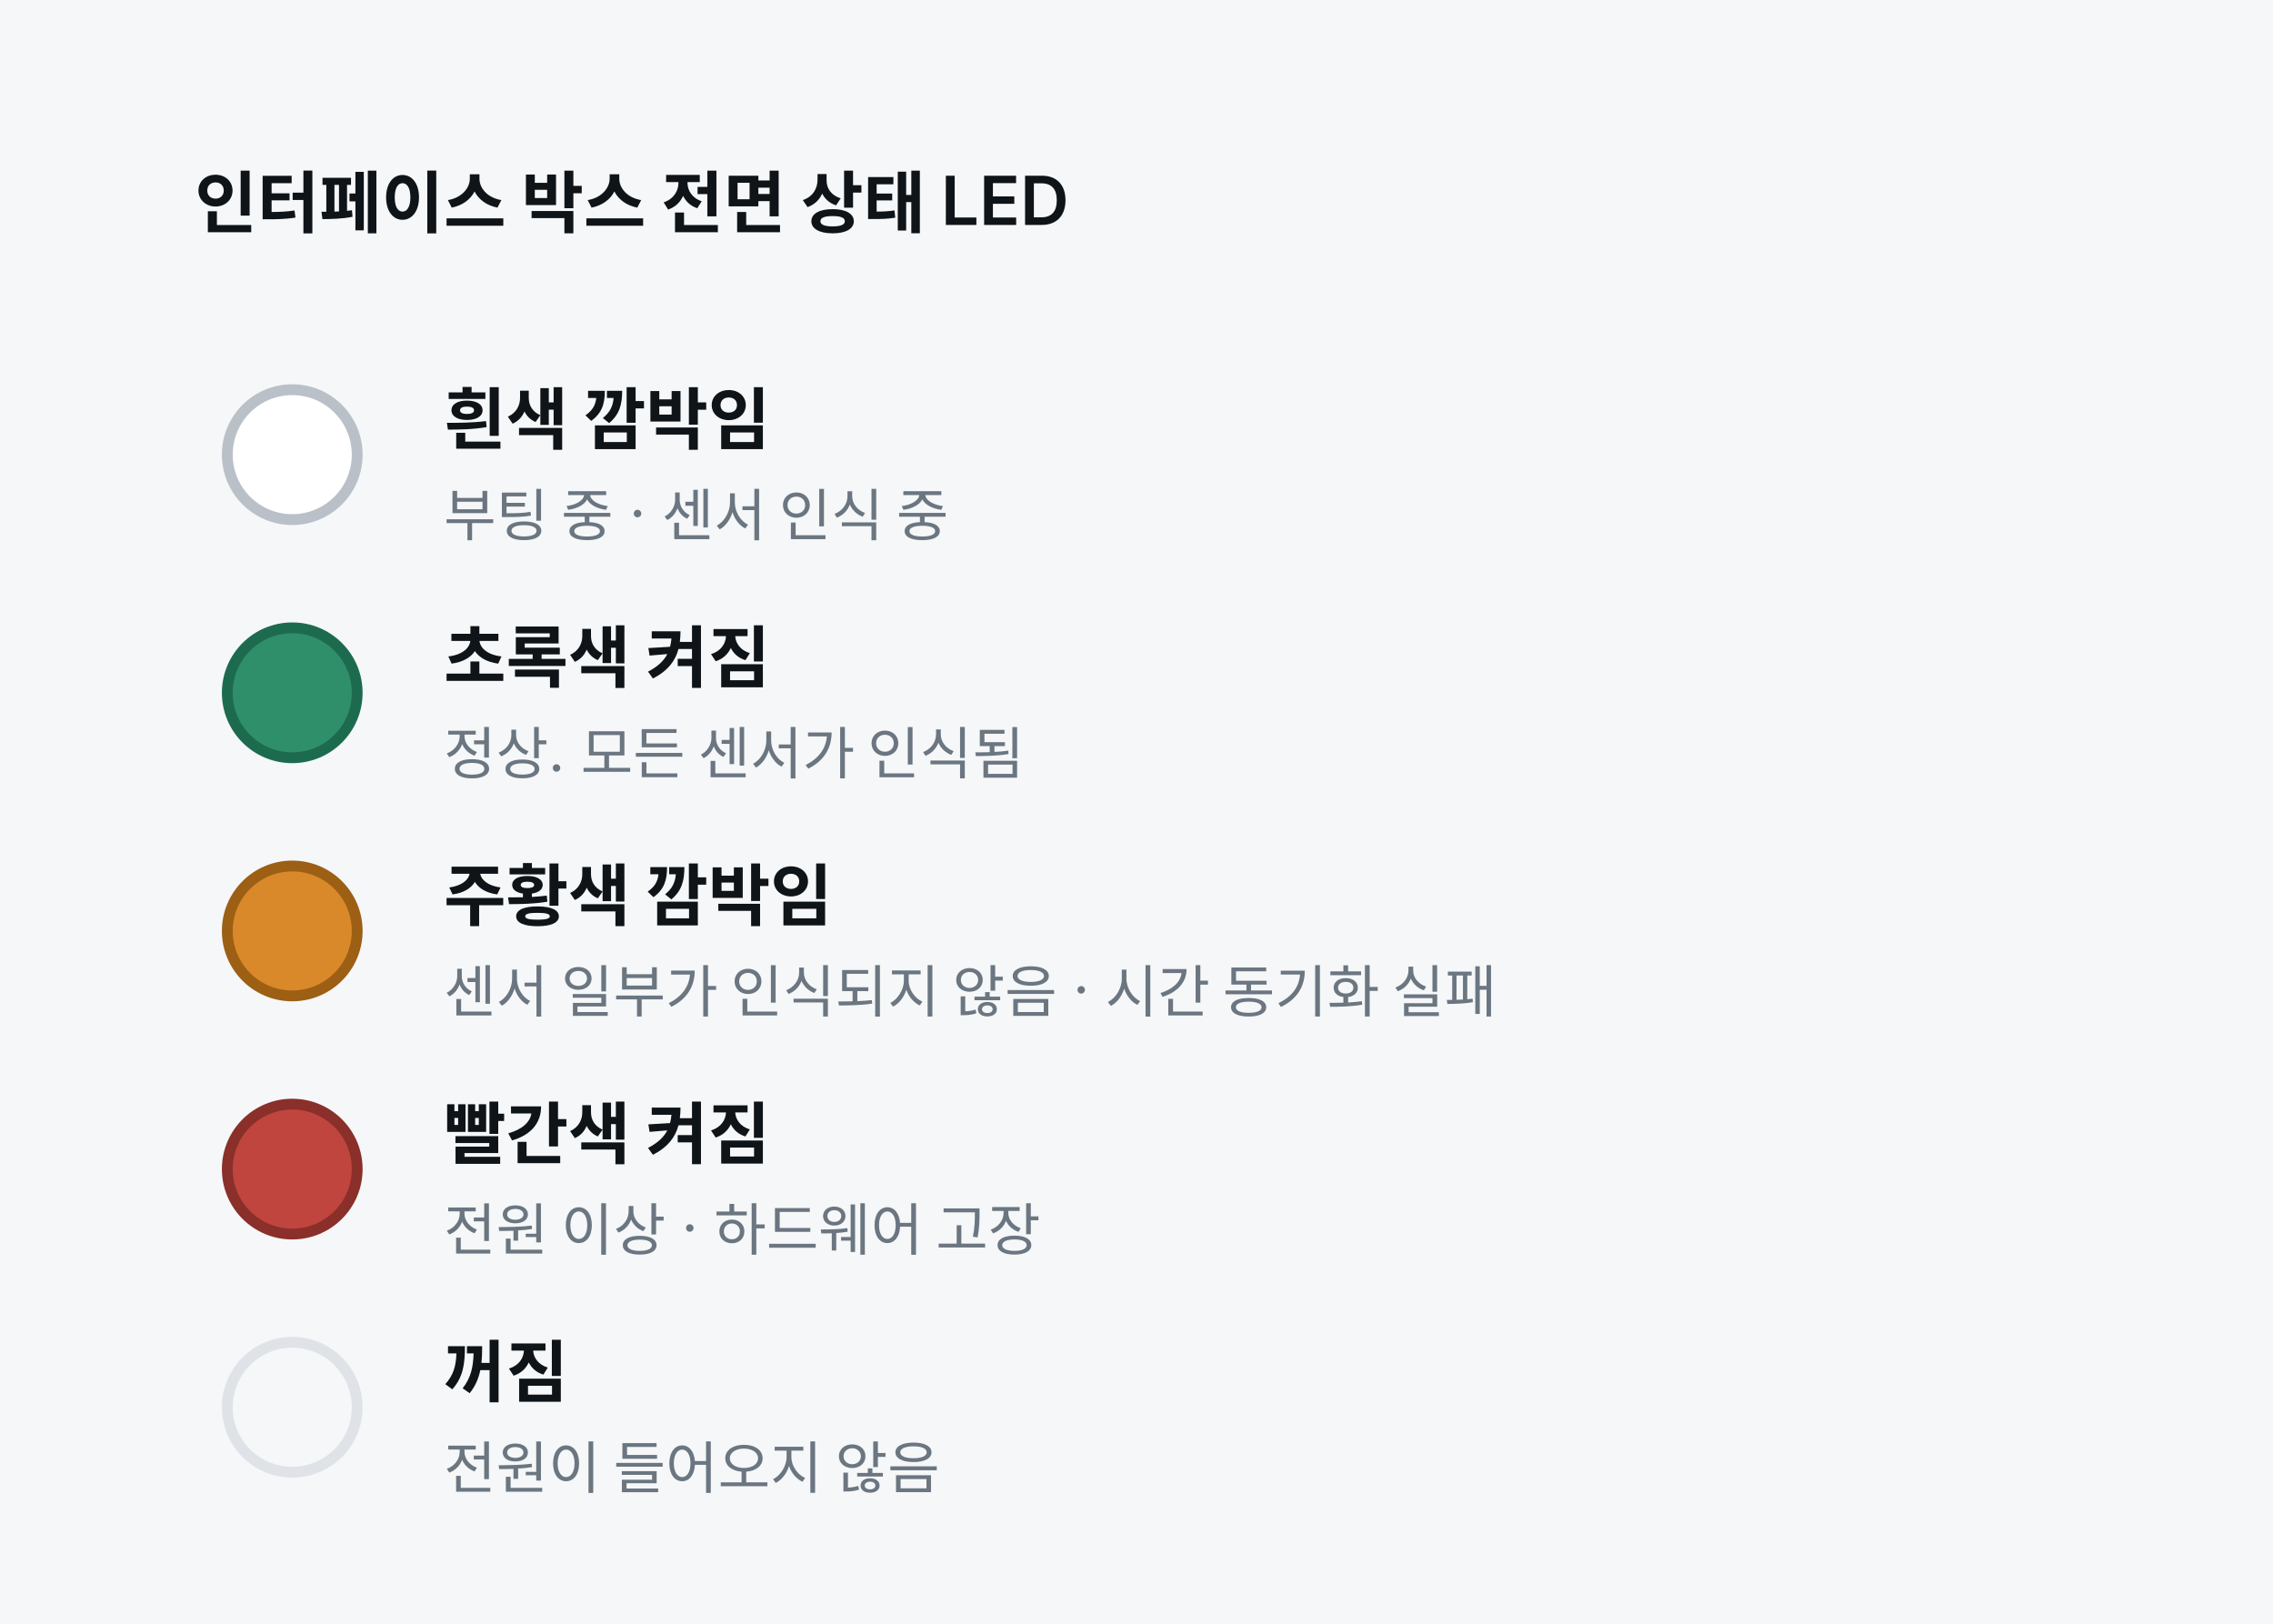
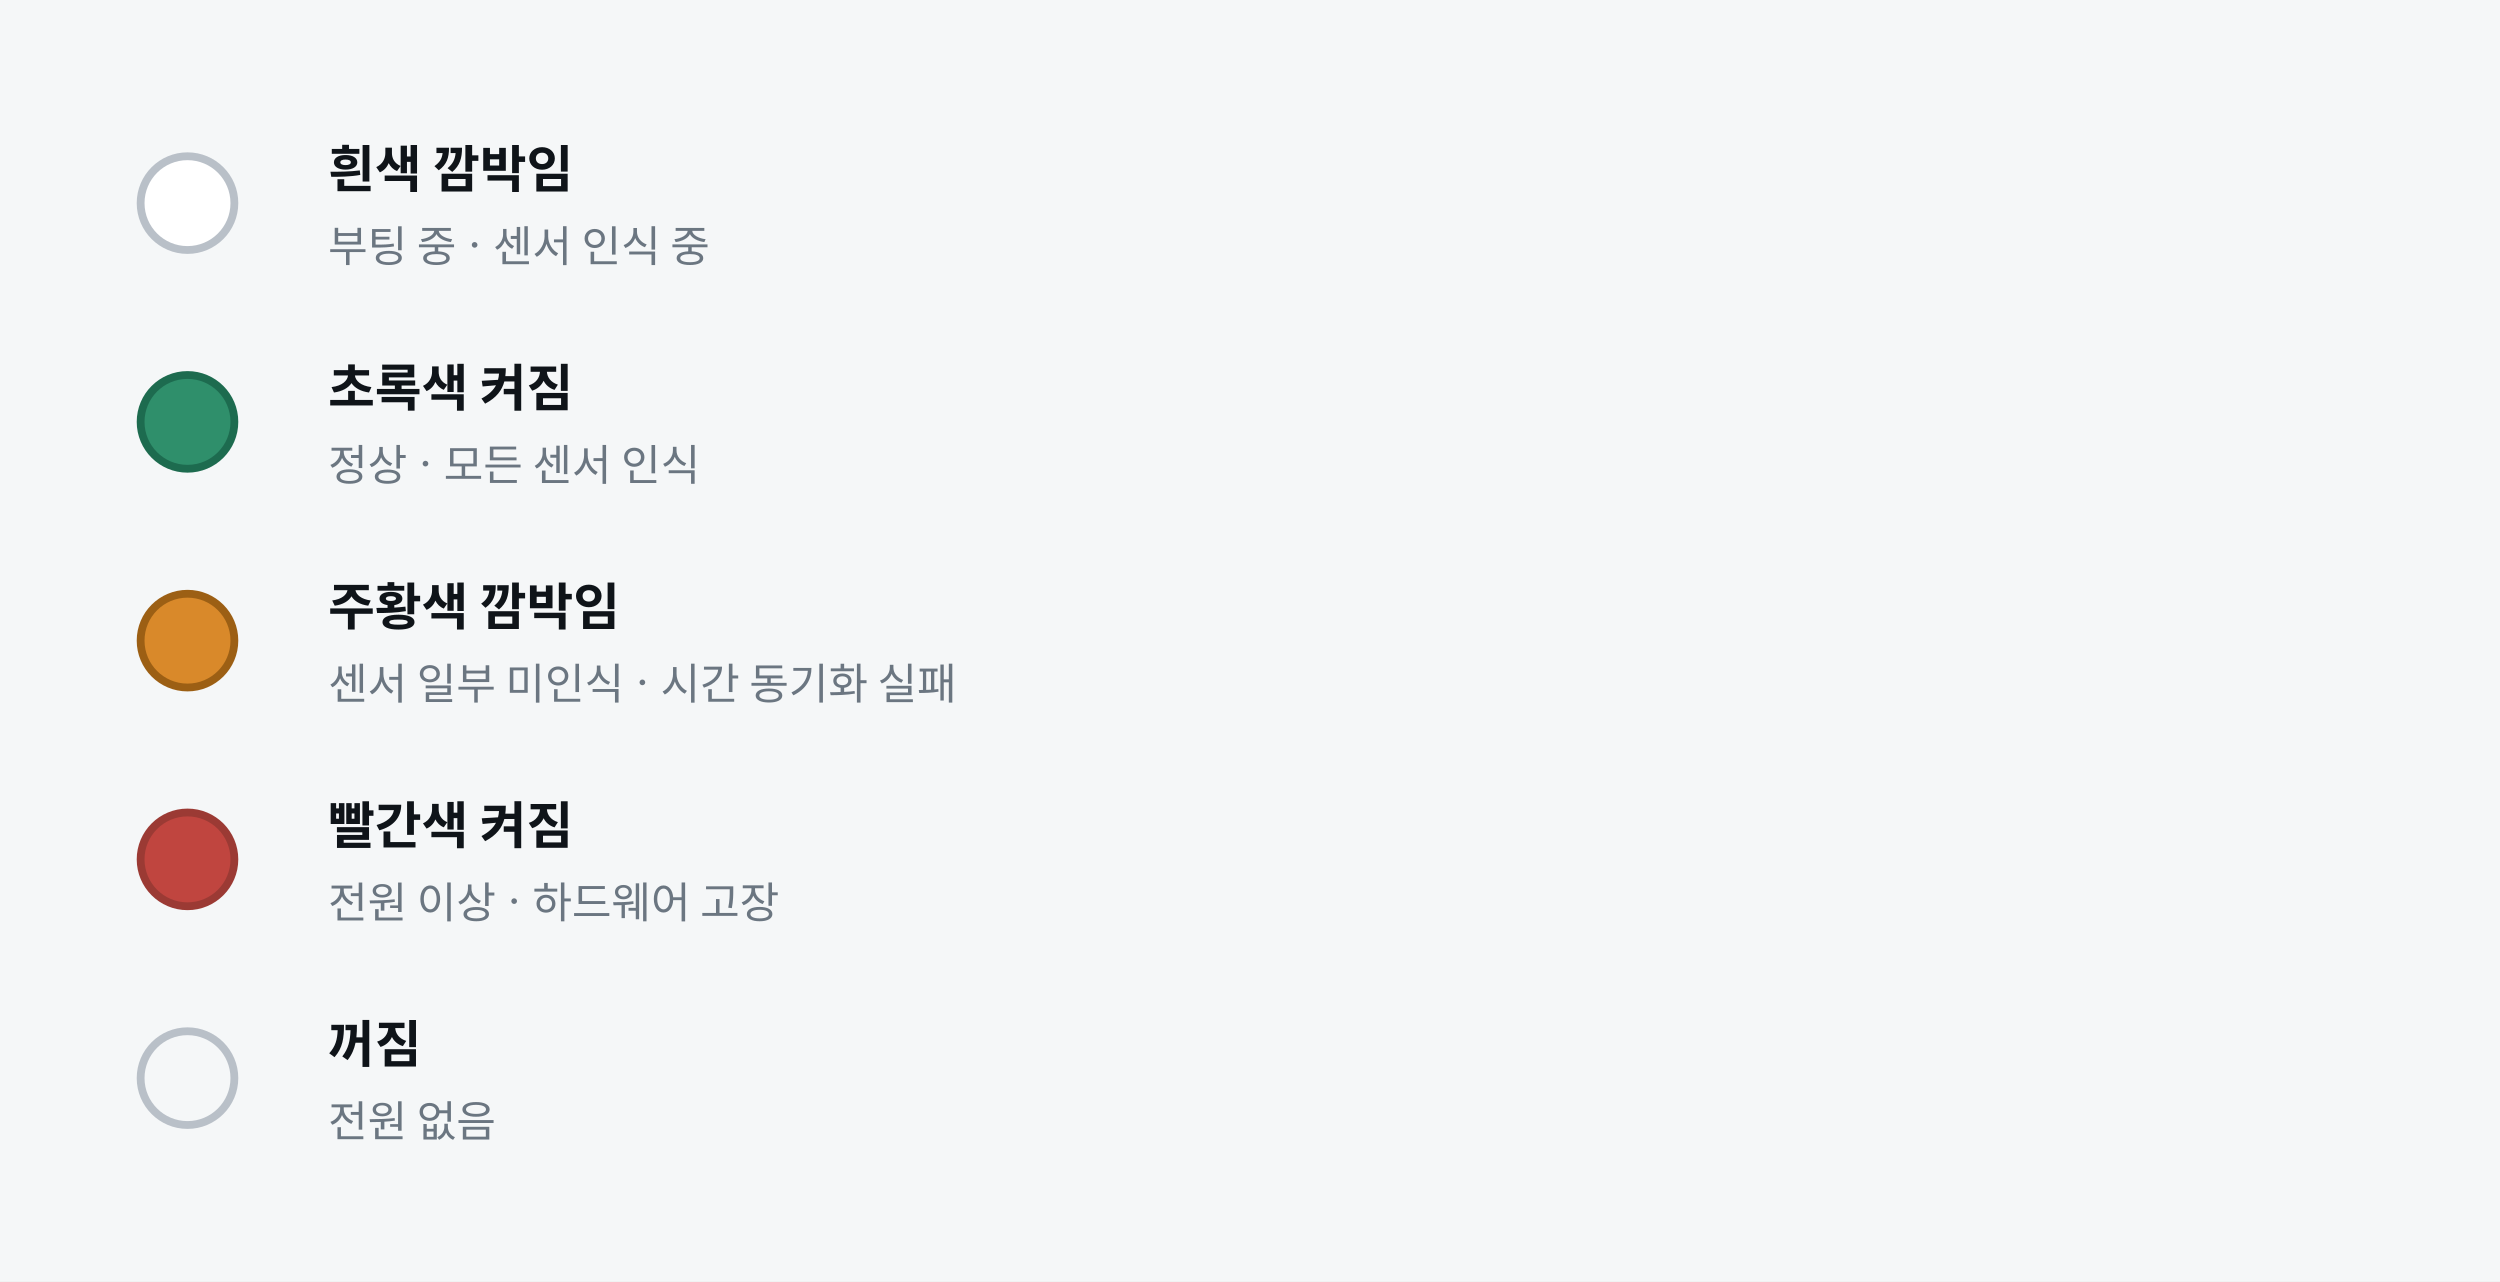
- <svg xmlns="http://www.w3.org/2000/svg" viewBox="0 0 420 300" width="420" height="300" role="img" aria-label="인터페이스 박스 상태 LED의 색상별 의미">
+ <svg xmlns="http://www.w3.org/2000/svg" viewBox="0 0 640 328" width="640" height="328" role="img" aria-label="인터페이스 박스 상태 LED의 색상별 의미">
  <style>
-     .t { font-family: 'Pretendard', -apple-system, sans-serif; fill: #0f1419; }
-     .b { font-size: 12.5px; font-weight: 600; }
-     .s { font-size: 10.5px; fill: #6b7681; }
-     .e { font-size: 10.5px; fill: #3d4852; }
+     .t { font-family: 'Pretendard', -apple-system, BlinkMacSystemFont, 'Segoe UI', sans-serif; }
+     .zone  { font-size: 14px; font-weight: 700; fill: #0f1419; letter-spacing: 0.04em; }
+     .title { font-size: 13px; font-weight: 600; fill: #0f1419; }
+     .sub   { font-size: 11px; font-weight: 400; fill: #6b7681; }
+     .note  { font-size: 11px; font-weight: 700; fill: #3d4852; }
+     .warn  { font-size: 11px; font-weight: 700; fill: #9b3a34; }
+     .boxw  { font-size: 13px; font-weight: 600; fill: #ffffff; }
+     .idx   { font-size: 11px; font-weight: 700; fill: #ffffff; }
+     .lgnd  { font-size: 11px; font-weight: 400; fill: #6b7681; }
+     .reader{ font-size: 11px; font-weight: 700; fill: #1f3a5f; }
  </style>
  <defs>
-     <marker id="m" markerWidth="8" markerHeight="8" refX="6.5" refY="4" orient="auto">
+     <marker id="arrow" markerWidth="8" markerHeight="8" refX="8" refY="4" orient="auto">
      <path d="M0 0L8 4L0 8z" fill="#3d4852" />
    </marker>
+     <marker id="arrow-danger" markerWidth="8" markerHeight="8" refX="8" refY="4" orient="auto">
+       <path d="M0 0L8 4L0 8z" fill="#9b3a34" />
+     </marker>
  </defs>
-   <rect width="420" height="300" fill="#f5f7f8" />
-   <text class="t b" x="36" y="42">인터페이스 박스 전면 상태 LED</text>
-   <circle cx="54" cy="84" r="12" fill="#ffffff" stroke="#b9c0c8" stroke-width="2" />
-   <text class="t b" x="82" y="82">흰색 깜박임</text>
-   <text class="t s" x="82" y="99">부팅 중 · 센서 인식 중</text>
-   <circle cx="54" cy="128" r="12" fill="#2f8f6b" stroke="#1d6b4f" stroke-width="2" />
-   <text class="t b" x="82" y="126">초록색 켜짐</text>
-   <text class="t s" x="82" y="143">정상. 모든 센서가 인식됨</text>
-   <circle cx="54" cy="172" r="12" fill="#d9892a" stroke="#9c5f14" stroke-width="2" />
-   <text class="t b" x="82" y="170">주황색 깜박임</text>
-   <text class="t s" x="82" y="187">센서 일부가 인식되지 않음 · 시간 동기화 실패</text>
-   <circle cx="54" cy="216" r="12" fill="#c0453f" stroke="#8a2f2a" stroke-width="2" />
-   <text class="t b" x="82" y="214">빨간색 켜짐</text>
-   <text class="t s" x="82" y="231">전원 이상 · 하드웨어 고장</text>
-   <circle cx="54" cy="260" r="12" fill="#f5f7f8" stroke="#dfe3e8" stroke-width="2" />
-   <text class="t b" x="82" y="258">꺼짐</text>
-   <text class="t s" x="82" y="275">전원이 들어오지 않음</text>
+   <rect width="640" height="328" fill="#f5f7f8" />
+   <circle cx="48" cy="52" r="12" fill="#ffffff" stroke="#b9c0c8" stroke-width="2" />
+   <text class="t title" x="84" y="48" text-anchor="start">흰색 깜박임</text>
+   <text class="t sub" x="84" y="67" text-anchor="start">부팅 중 · 센서 인식 중</text>
+   <circle cx="48" cy="108" r="12" fill="#2f8f6b" stroke="#1d6b4f" stroke-width="2" />
+   <text class="t title" x="84" y="104" text-anchor="start">초록색 켜짐</text>
+   <text class="t sub" x="84" y="123" text-anchor="start">정상 · 모든 센서 인식</text>
+   <circle cx="48" cy="164" r="12" fill="#d9892a" stroke="#9c5f14" stroke-width="2" />
+   <text class="t title" x="84" y="160" text-anchor="start">주황색 깜박임</text>
+   <text class="t sub" x="84" y="179" text-anchor="start">센서 일부 미인식 · 시간 동기화 실패</text>
+   <circle cx="48" cy="220" r="12" fill="#c0453f" stroke="#9b3a34" stroke-width="2" />
+   <text class="t title" x="84" y="216" text-anchor="start">빨간색 켜짐</text>
+   <text class="t sub" x="84" y="235" text-anchor="start">전원 이상 · 하드웨어 고장</text>
+   <circle cx="48" cy="276" r="12" fill="#f5f7f8" stroke="#b9c0c8" stroke-width="2" />
+   <text class="t title" x="84" y="272" text-anchor="start">꺼짐</text>
+   <text class="t sub" x="84" y="291" text-anchor="start">전원 없음</text>
</svg>
